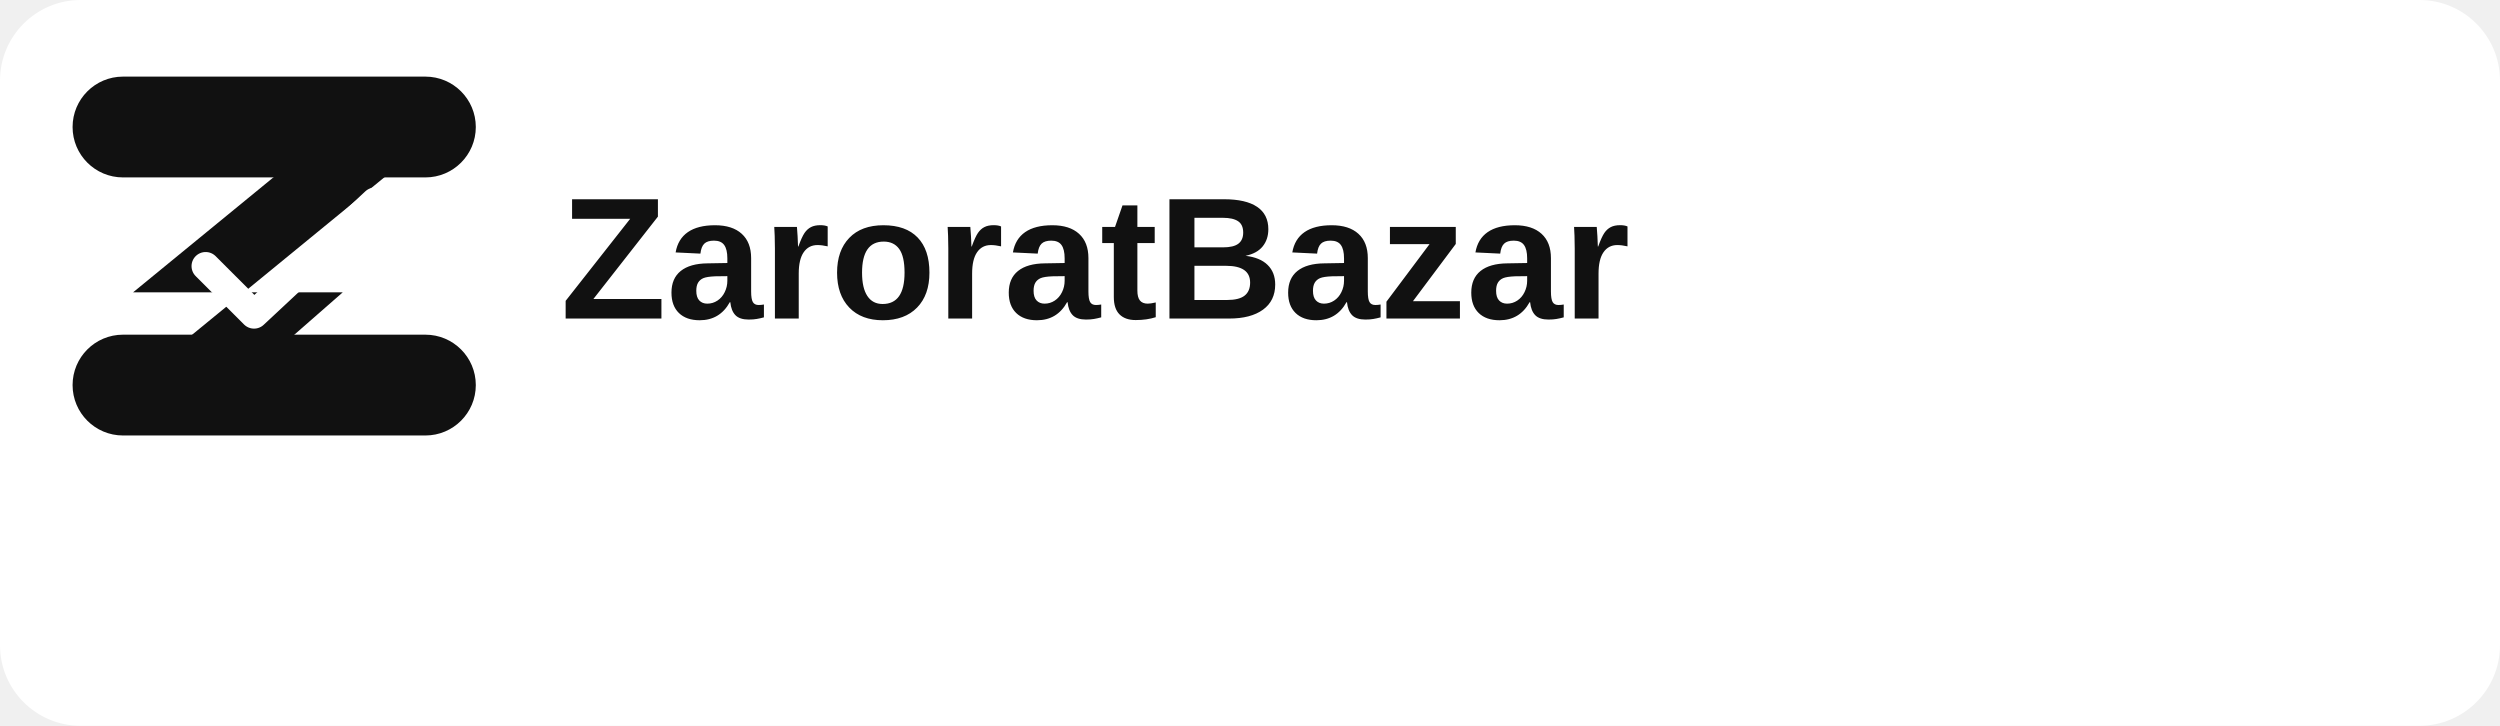
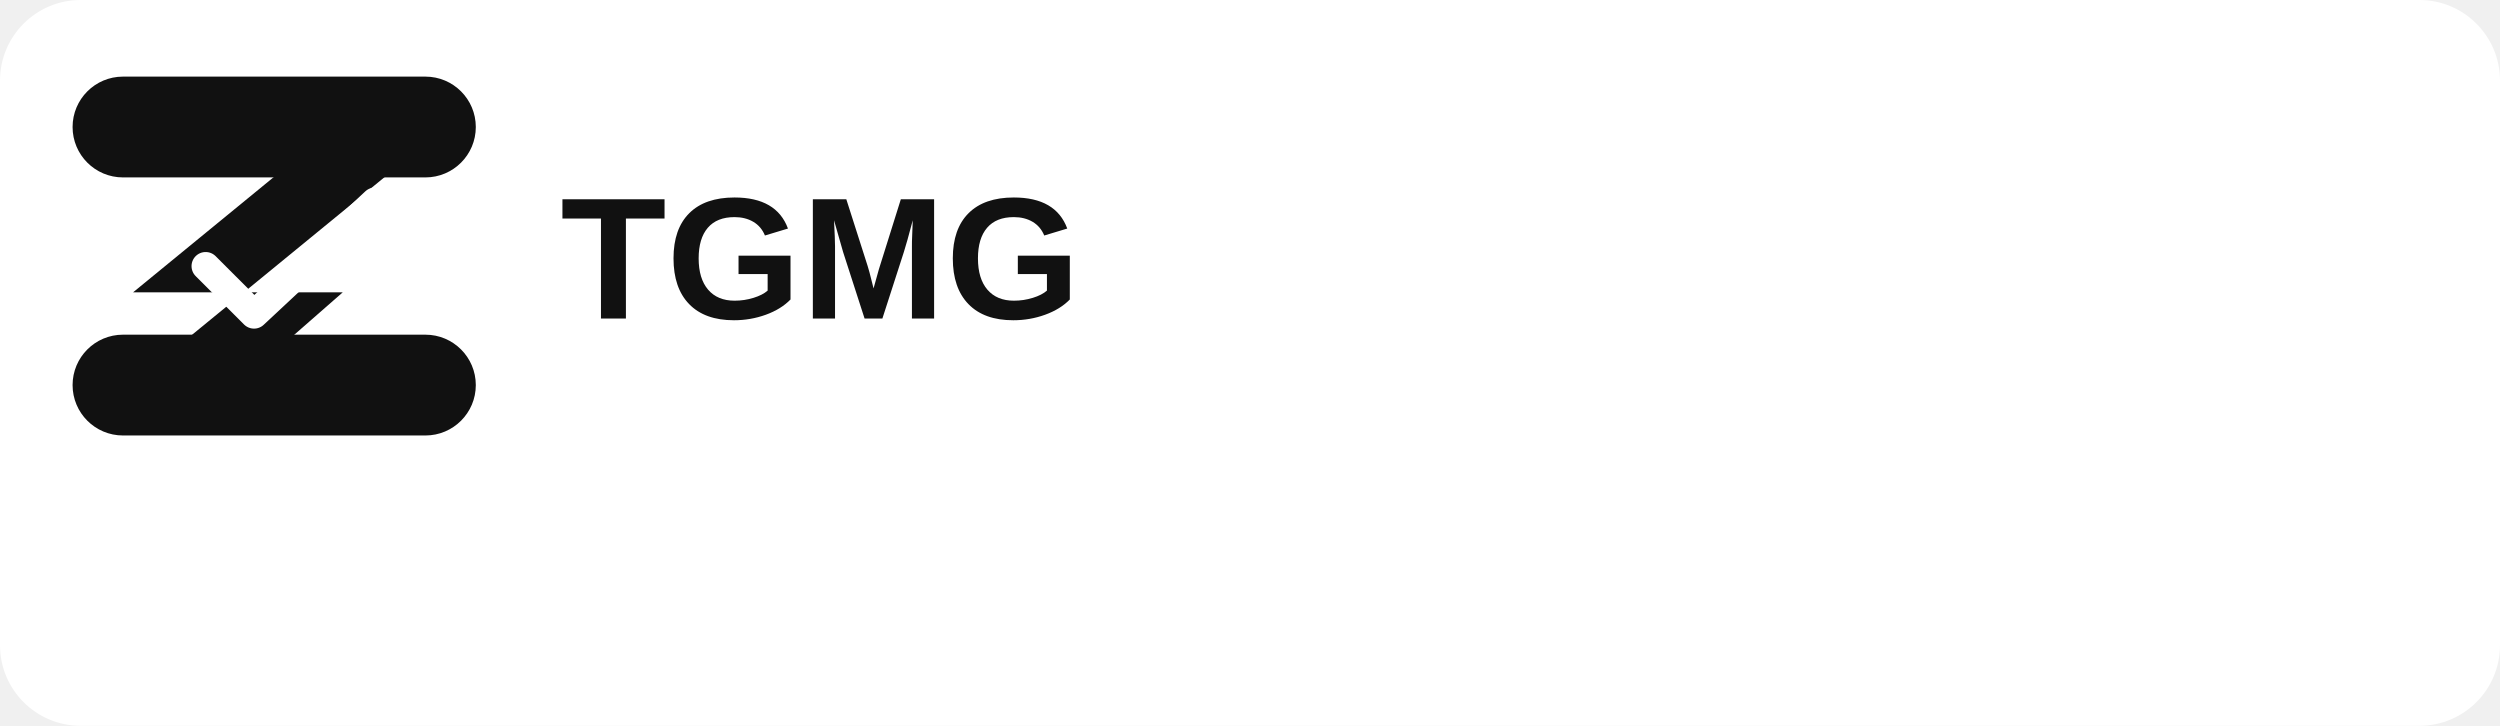
<svg xmlns="http://www.w3.org/2000/svg" width="1240" height="360" viewBox="0 0 1240 360" fill="none">
  <rect width="1240" height="360" rx="40" fill="#FFFFFF" />
  <rect x="36" y="38" width="200" height="50" rx="25" fill="#111111" />
  <rect x="36" y="166" width="200" height="50" rx="25" fill="#111111" />
  <path d="M66 190L215 68H160L66 145H170L130 180H66V190Z" fill="#111111" />
  <path d="M102 132L126 156L186 100" stroke="#FFFFFF" stroke-width="14" stroke-linecap="round" stroke-linejoin="round" />
-   <text x="278" y="158" fill="#111111" font-family="Segoe UI, Arial, sans-serif" font-size="86" font-weight="800">ZaroratBazar</text>
+   <text x="278" y="158" fill="#111111" font-family="Segoe UI, Arial, sans-serif" font-size="86" font-weight="800">TGMG</text>
</svg>
